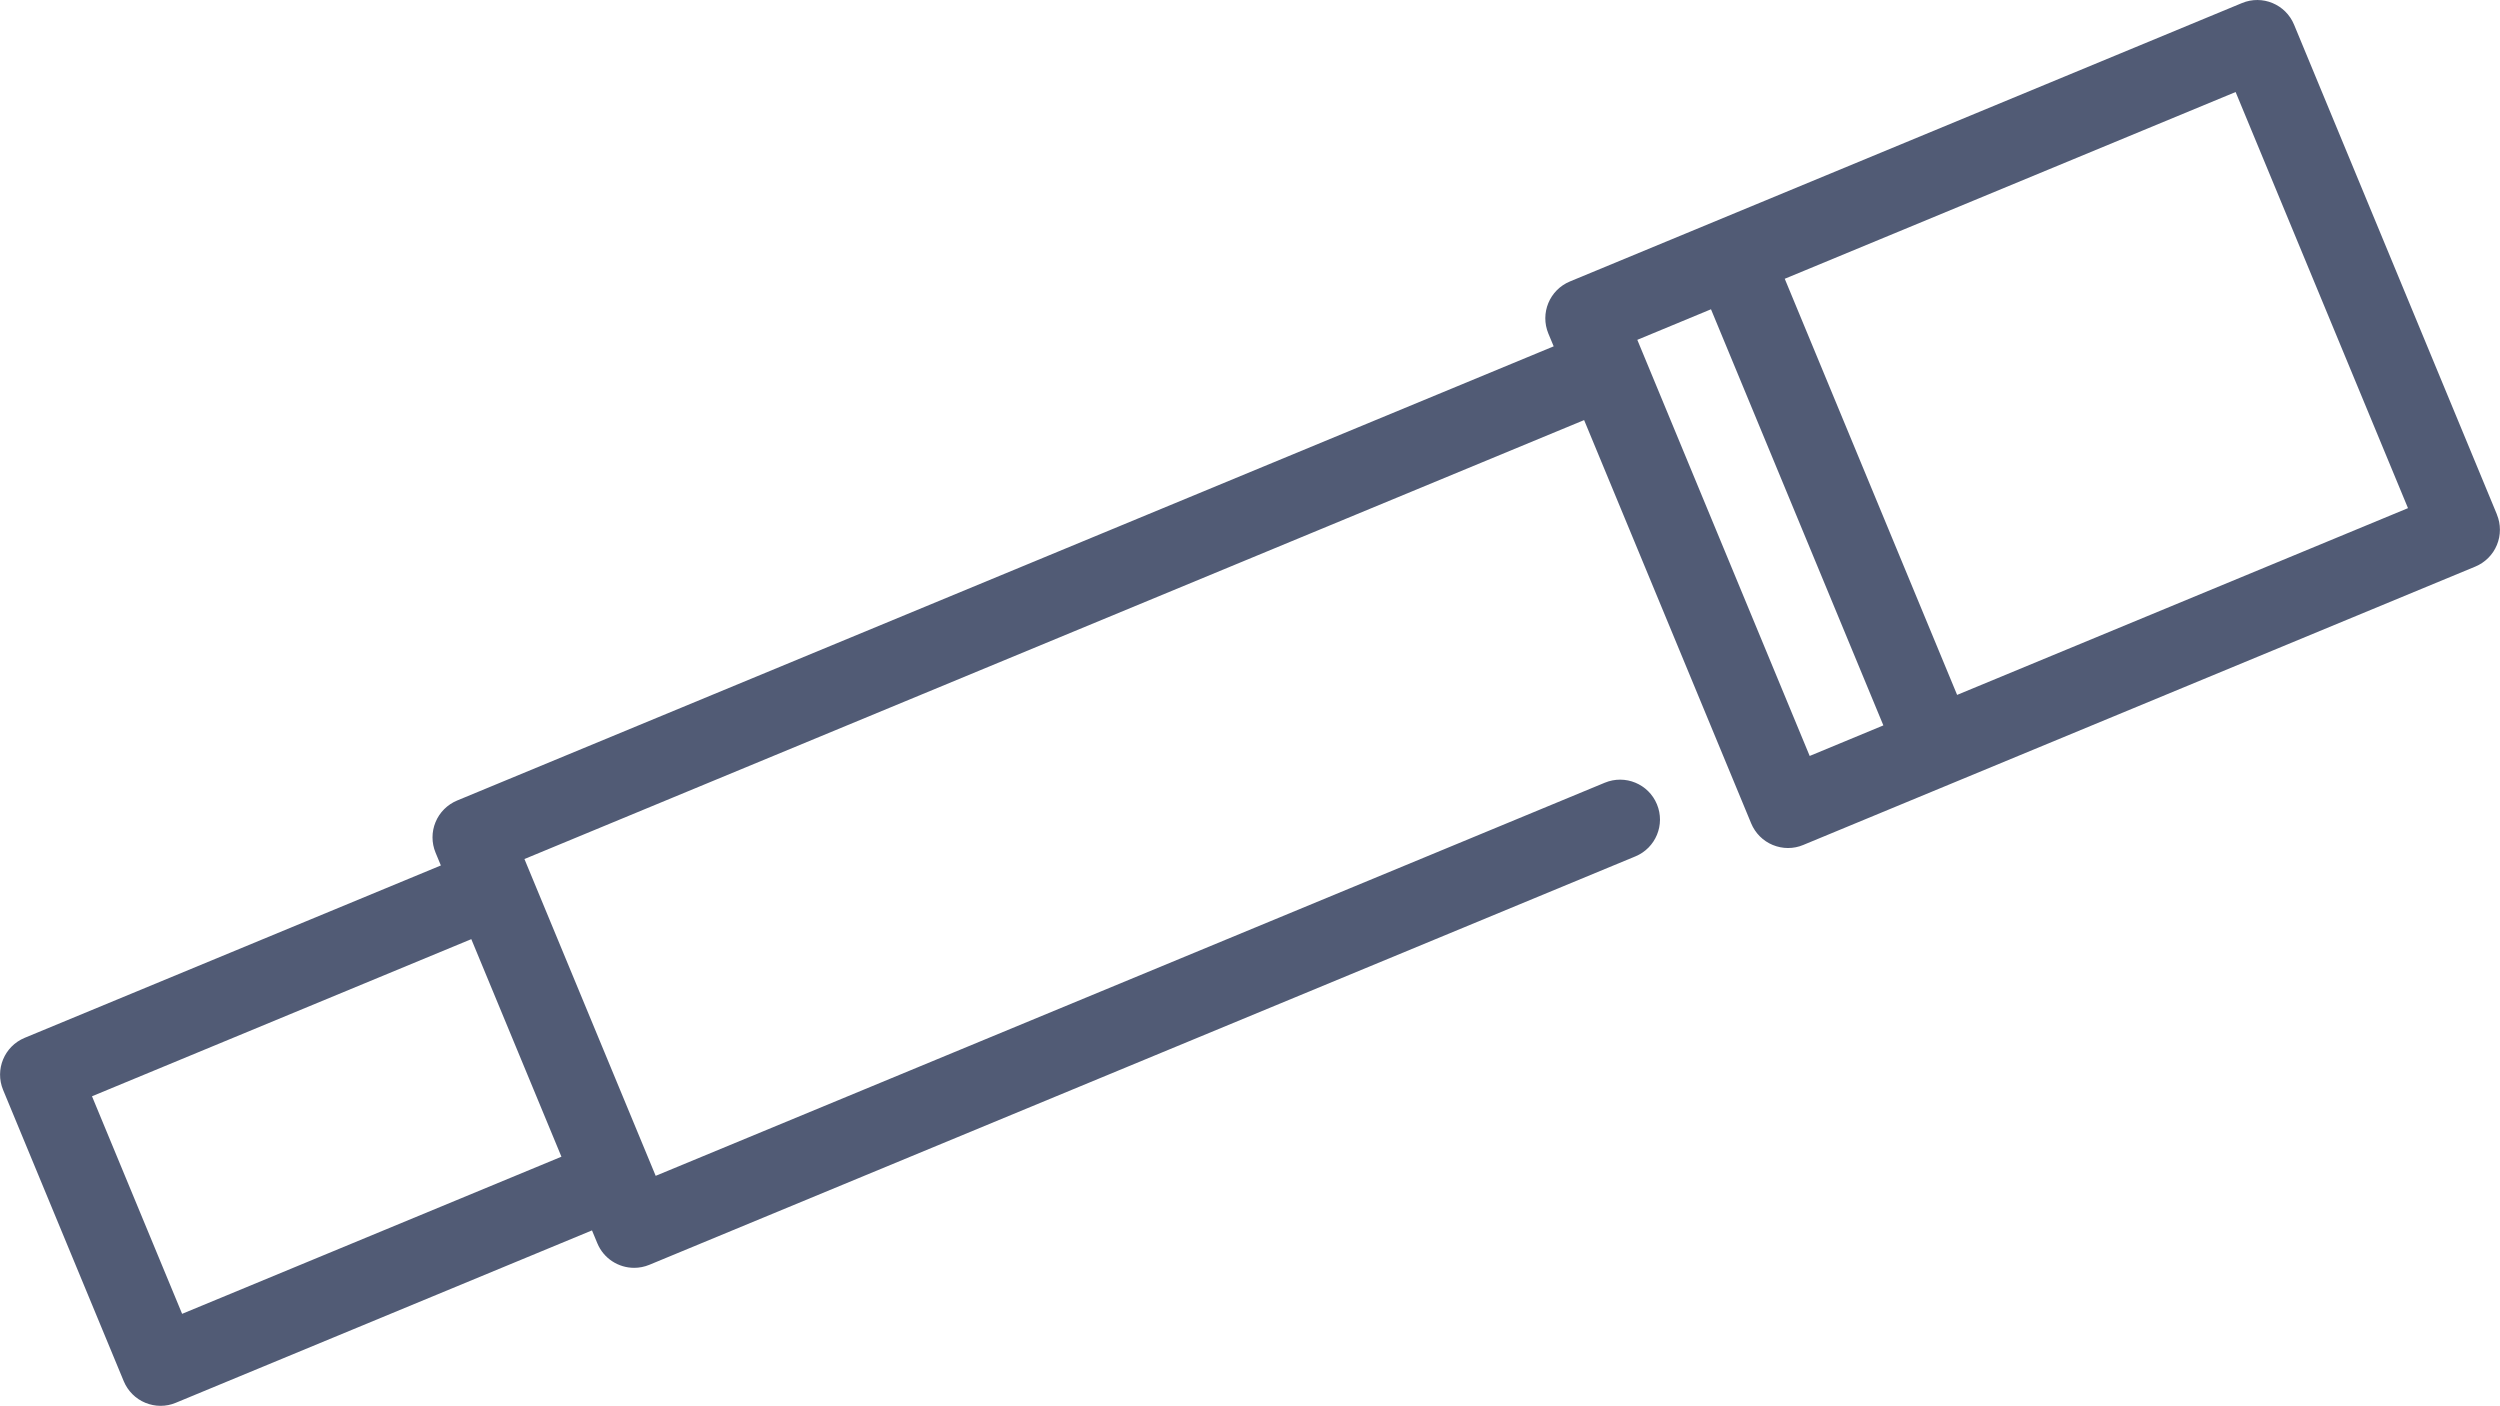
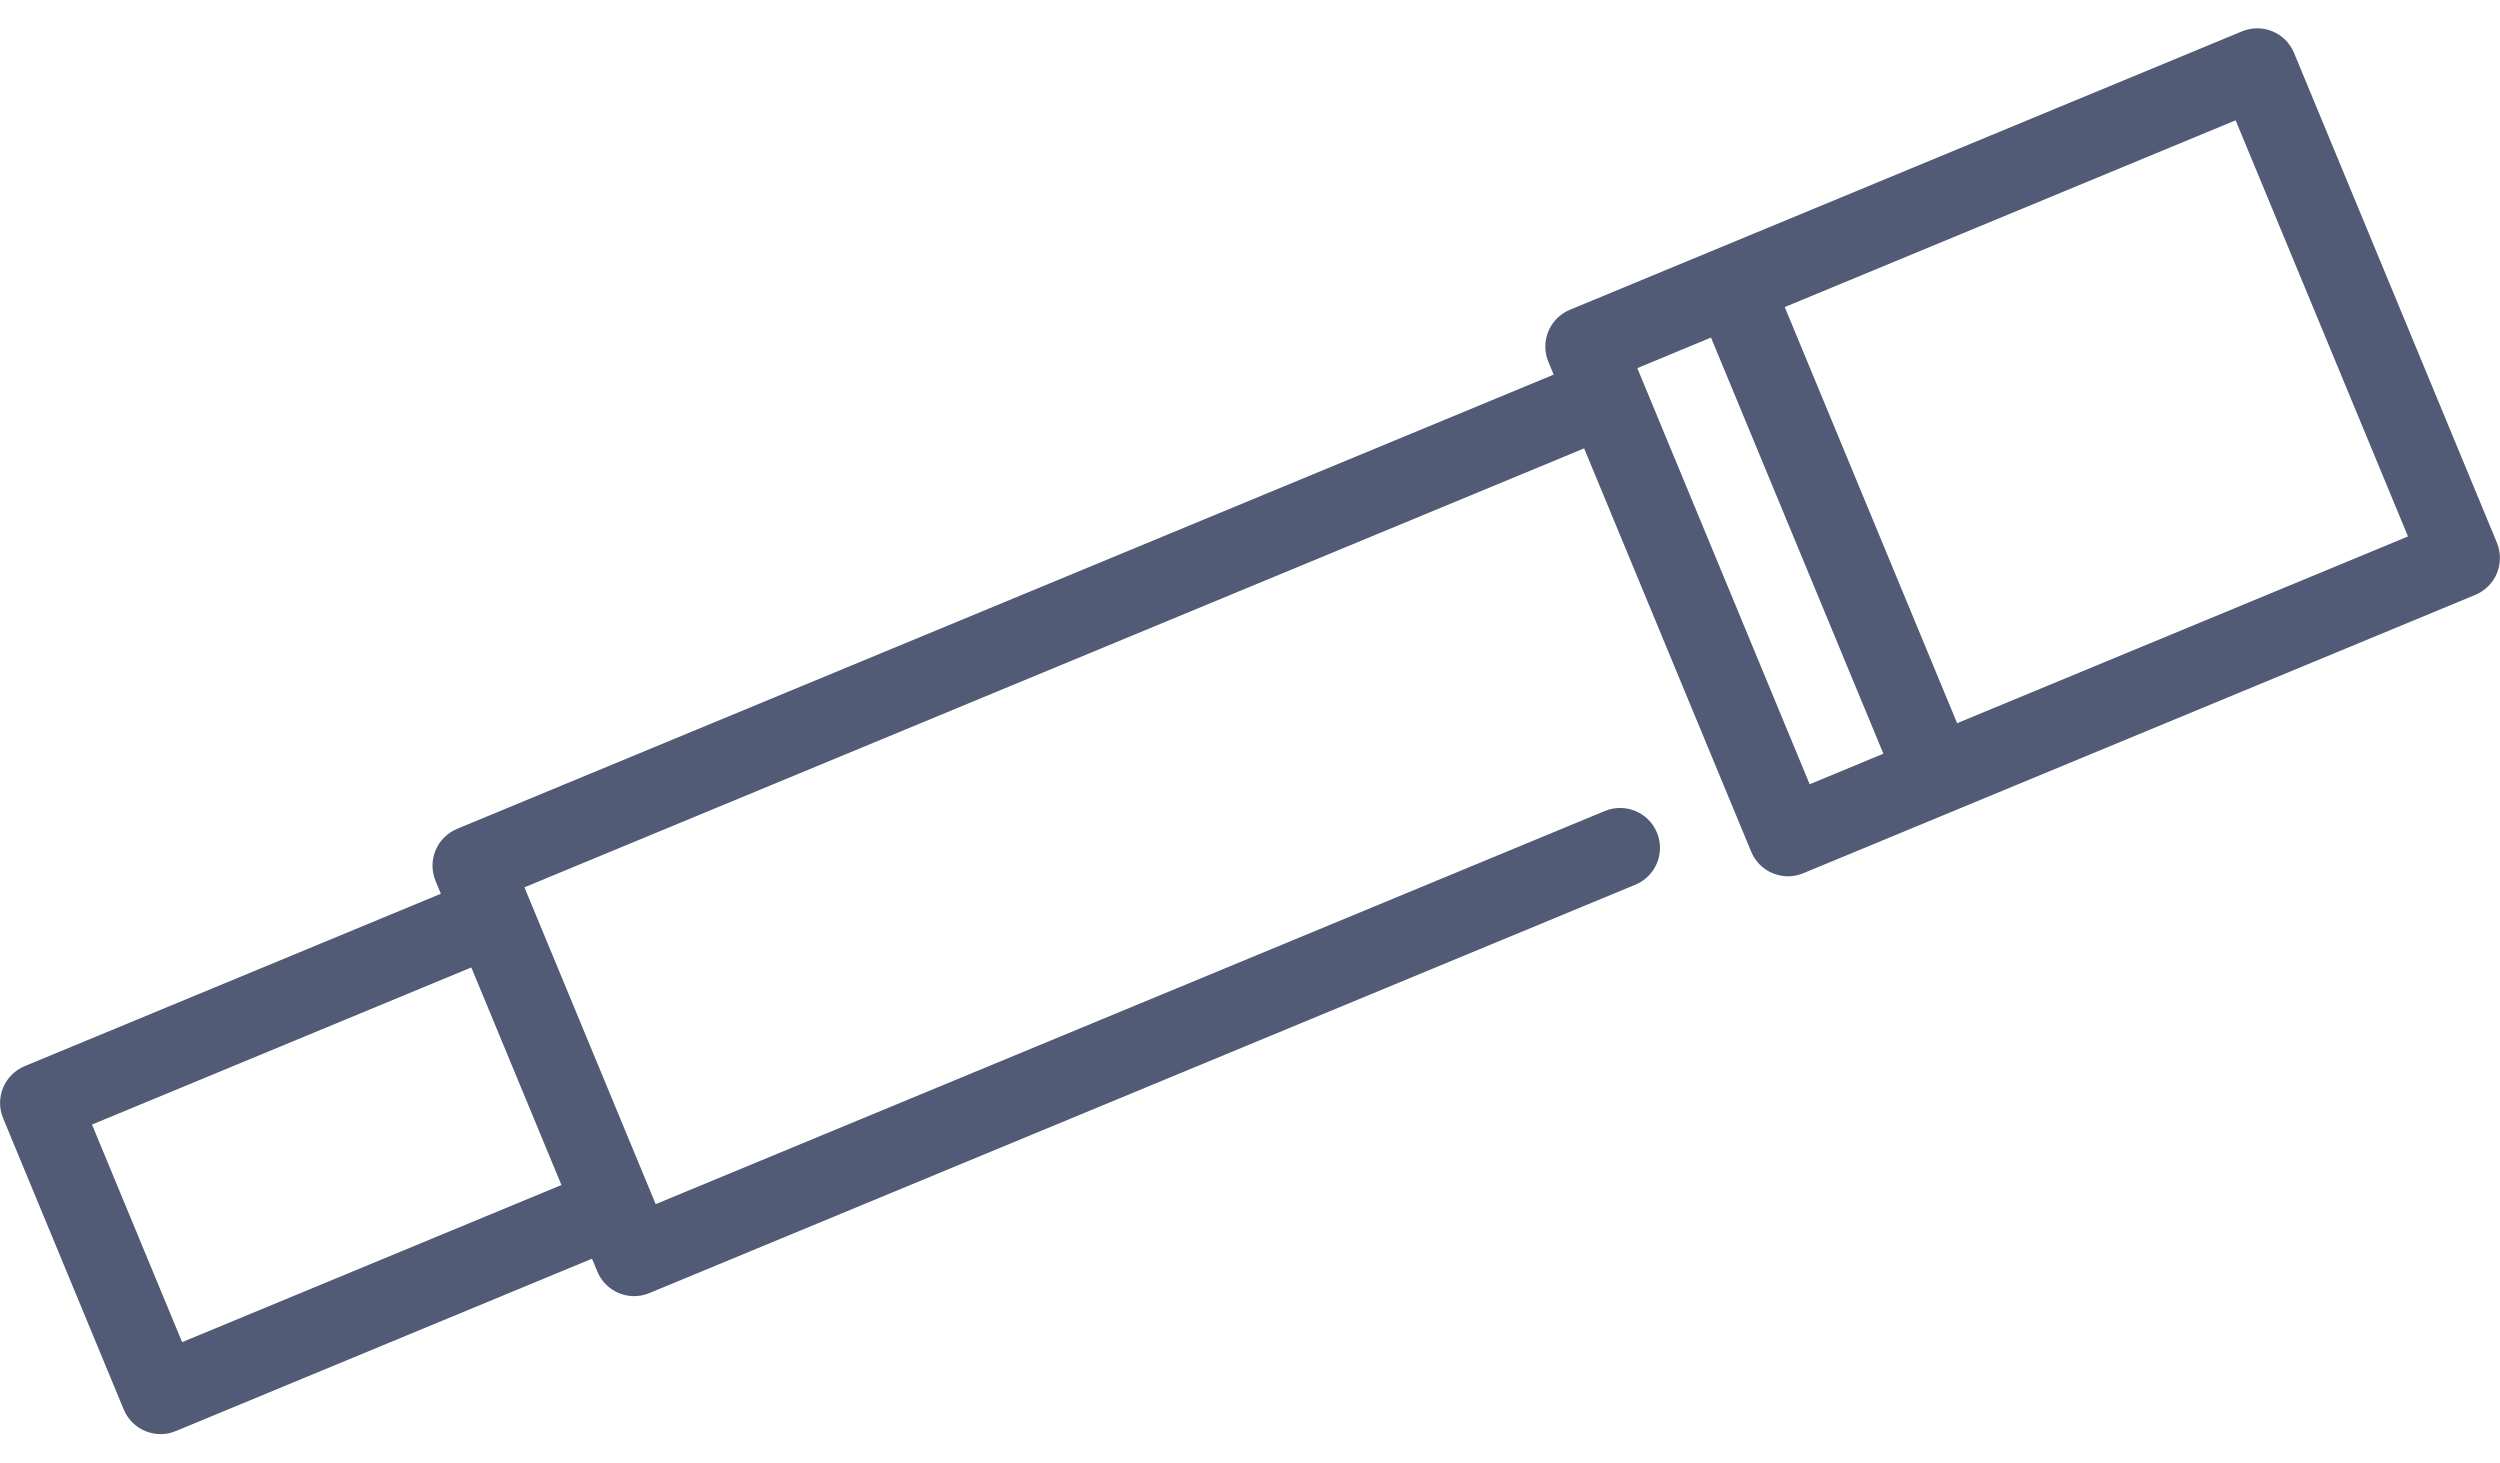
- <svg xmlns="http://www.w3.org/2000/svg" height="22.493" width="40" id="svg4674" enable-background="new 0 0 470.005 470.005" viewBox="0 0 40 22.493" version="1.1">
+ <svg xmlns="http://www.w3.org/2000/svg" height="27.493" width="47" id="svg4674" enable-background="new 0 0 470.005 470.005" viewBox="0 0 40 22.493" version="1.1">
  <defs id="defs4678" />
  <g transform="translate(-215.0021,-120.9006)" id="g4672">
    <path style="fill:#515b75;fill-opacity:1;stroke-width:0.085" id="path4668" d="m 254.953,129.132 -3.246,-7.837 c -0.135,-0.326 -0.508,-0.481 -0.834,-0.345 l -10.752,4.454 c -0.326,0.135 -0.48,0.508 -0.345,0.834 l 0.085,0.204 -17.545,7.267 c -0.156,0.065 -0.281,0.189 -0.345,0.345 -0.065,0.156 -0.065,0.332 0,0.489 l 0.085,0.205 -6.659,2.758 c -0.326,0.135 -0.48,0.508 -0.345,0.834 l 1.93,4.66 c 0.065,0.156 0.189,0.281 0.345,0.345 0.078,0.032 0.161,0.049 0.244,0.049 0.083,0 0.166,-0.016 0.244,-0.049 l 6.659,-2.758 0.085,0.205 c 0.102,0.246 0.339,0.394 0.59,0.394 0.081,0 0.164,-0.016 0.244,-0.049 l 15.775,-6.534 c 0.326,-0.135 0.48,-0.508 0.345,-0.834 -0.135,-0.326 -0.508,-0.48 -0.834,-0.345 l -15.186,6.29 -2.1,-5.069 16.955,-7.023 2.673,6.453 c 0.065,0.156 0.189,0.281 0.345,0.345 0.078,0.032 0.161,0.049 0.244,0.049 0.083,0 0.166,-0.016 0.244,-0.049 l 2.359,-0.977 c 6e-4,-2.6e-4 8.394,-3.477 8.394,-3.477 0.156,-0.065 0.281,-0.189 0.345,-0.345 0.065,-0.157 0.065,-0.332 8e-5,-0.489 z m -30.968,10.276 -6.069,2.514 -1.442,-3.481 6.069,-2.514 z m 19.972,-6.412 -2.673,-6.453 c -8e-5,-9e-5 -0.085,-0.205 -0.085,-0.205 l 1.179,-0.489 2.758,6.658 z m 2.359,-0.977 -2.758,-6.658 7.214,-2.988 2.758,6.658 z" />
  </g>
  <path id="path4682" d="m -189.07,141.202 c -1.663,-1.514 -4.661,-8.067 -13.741,-30.026 -6.997,-16.923 -11.615,-29.014 -11.615,-30.414 0,-1.416 0.619,-3.016 1.584,-4.095 1.114,-1.245 13.294,-6.61 41.015,-18.065 21.687,-8.962 39.532,-16.39 39.655,-16.507 0.124,-0.117 -0.159,-1.495 -0.629,-3.062 -0.906,-3.023 -0.16,-6.213 1.839,-7.873 0.512,-0.425 47.452,-20.05 104.31,-43.61 97.968,-40.595 103.367,-42.923 103.172,-44.49 -0.671,-5.382 -0.439,-6.961 1.278,-8.677 2.481,-2.48 128.245,-54.559 131.791,-54.575 1.721,-0.008 3.195,0.525 4.355,1.573 2.158,1.95 40.572,94.417 40.572,97.662 0,4.639 0.104,4.589 -66.539,32.117 -34.467,14.237 -63.703,26.206 -64.971,26.597 -1.806,0.558 -2.84,0.456 -4.784,-0.471 -2.984,-1.423 -1.774,1.187 -20.733,-44.701 C 86.297,-34.504 82.902,-42.072 82.047,-41.84 81.444,-41.677 42.295,-25.525 -4.951,-5.948 -52.198,13.629 -96.399,31.924 -103.176,34.707 c -6.777,2.783 -12.584,5.308 -12.903,5.61 -0.551,0.52 22.868,58.124 24.163,59.434 0.351,0.356 38.738,-15.178 90.045,-36.438 52.93,-21.933 90.329,-37.058 91.63,-37.058 1.209,0 2.808,0.326 3.553,0.725 1.708,0.914 3.482,4.288 3.482,6.622 0,4.47 1.461,3.799 -97.478,44.745 C -52.168,99.653 -95.138,117.086 -96.174,117.086 c -2.39,0 -5.147,-2.151 -6.288,-4.905 -0.487,-1.175 -0.955,-2.136 -1.041,-2.136 -0.086,0 -18.148,7.446 -40.137,16.547 -21.99,9.101 -40.729,16.547 -41.642,16.547 -0.914,0 -2.618,-0.871 -3.788,-1.936 z m 44.169,-29.563 c 19.457,-8.041 35.378,-14.97 35.382,-15.398 0.006,-0.703 -15.635,-38.949 -16.502,-40.352 -0.266,-0.43 -59.368,23.422 -70.932,28.625 -1.034,0.466 -0.095,3.167 7.35,21.129 4.695,11.328 8.714,20.6 8.931,20.606 0.217,0.006 16.314,-6.569 35.771,-14.61 z m 276.955,-92.876 c 3.521,-1.409 6.544,-2.933 6.717,-3.386 0.221,-0.575 -30.464,-76.226 -31.792,-78.381 -0.115,-0.187 -13.859,5.414 -14.286,5.822 -0.193,0.185 31.153,76.485 32.035,77.978 0.44,0.744 0.258,0.795 7.325,-2.034 z m 63.916,-26.469 c 22.598,-9.347 41.229,-17.365 41.402,-17.818 0.225,-0.587 -30.718,-76.816 -31.788,-78.311 -0.131,-0.182 -83.124,34.073 -84.606,34.921 -0.548,0.314 4.465,13.2 15.459,39.739 12.987,31.349 16.489,39.193 17.358,38.869 0.598,-0.223 19.577,-8.053 42.174,-17.4 z" style="fill:#000000;fill-opacity:0;stroke-width:0.704" />
</svg>
